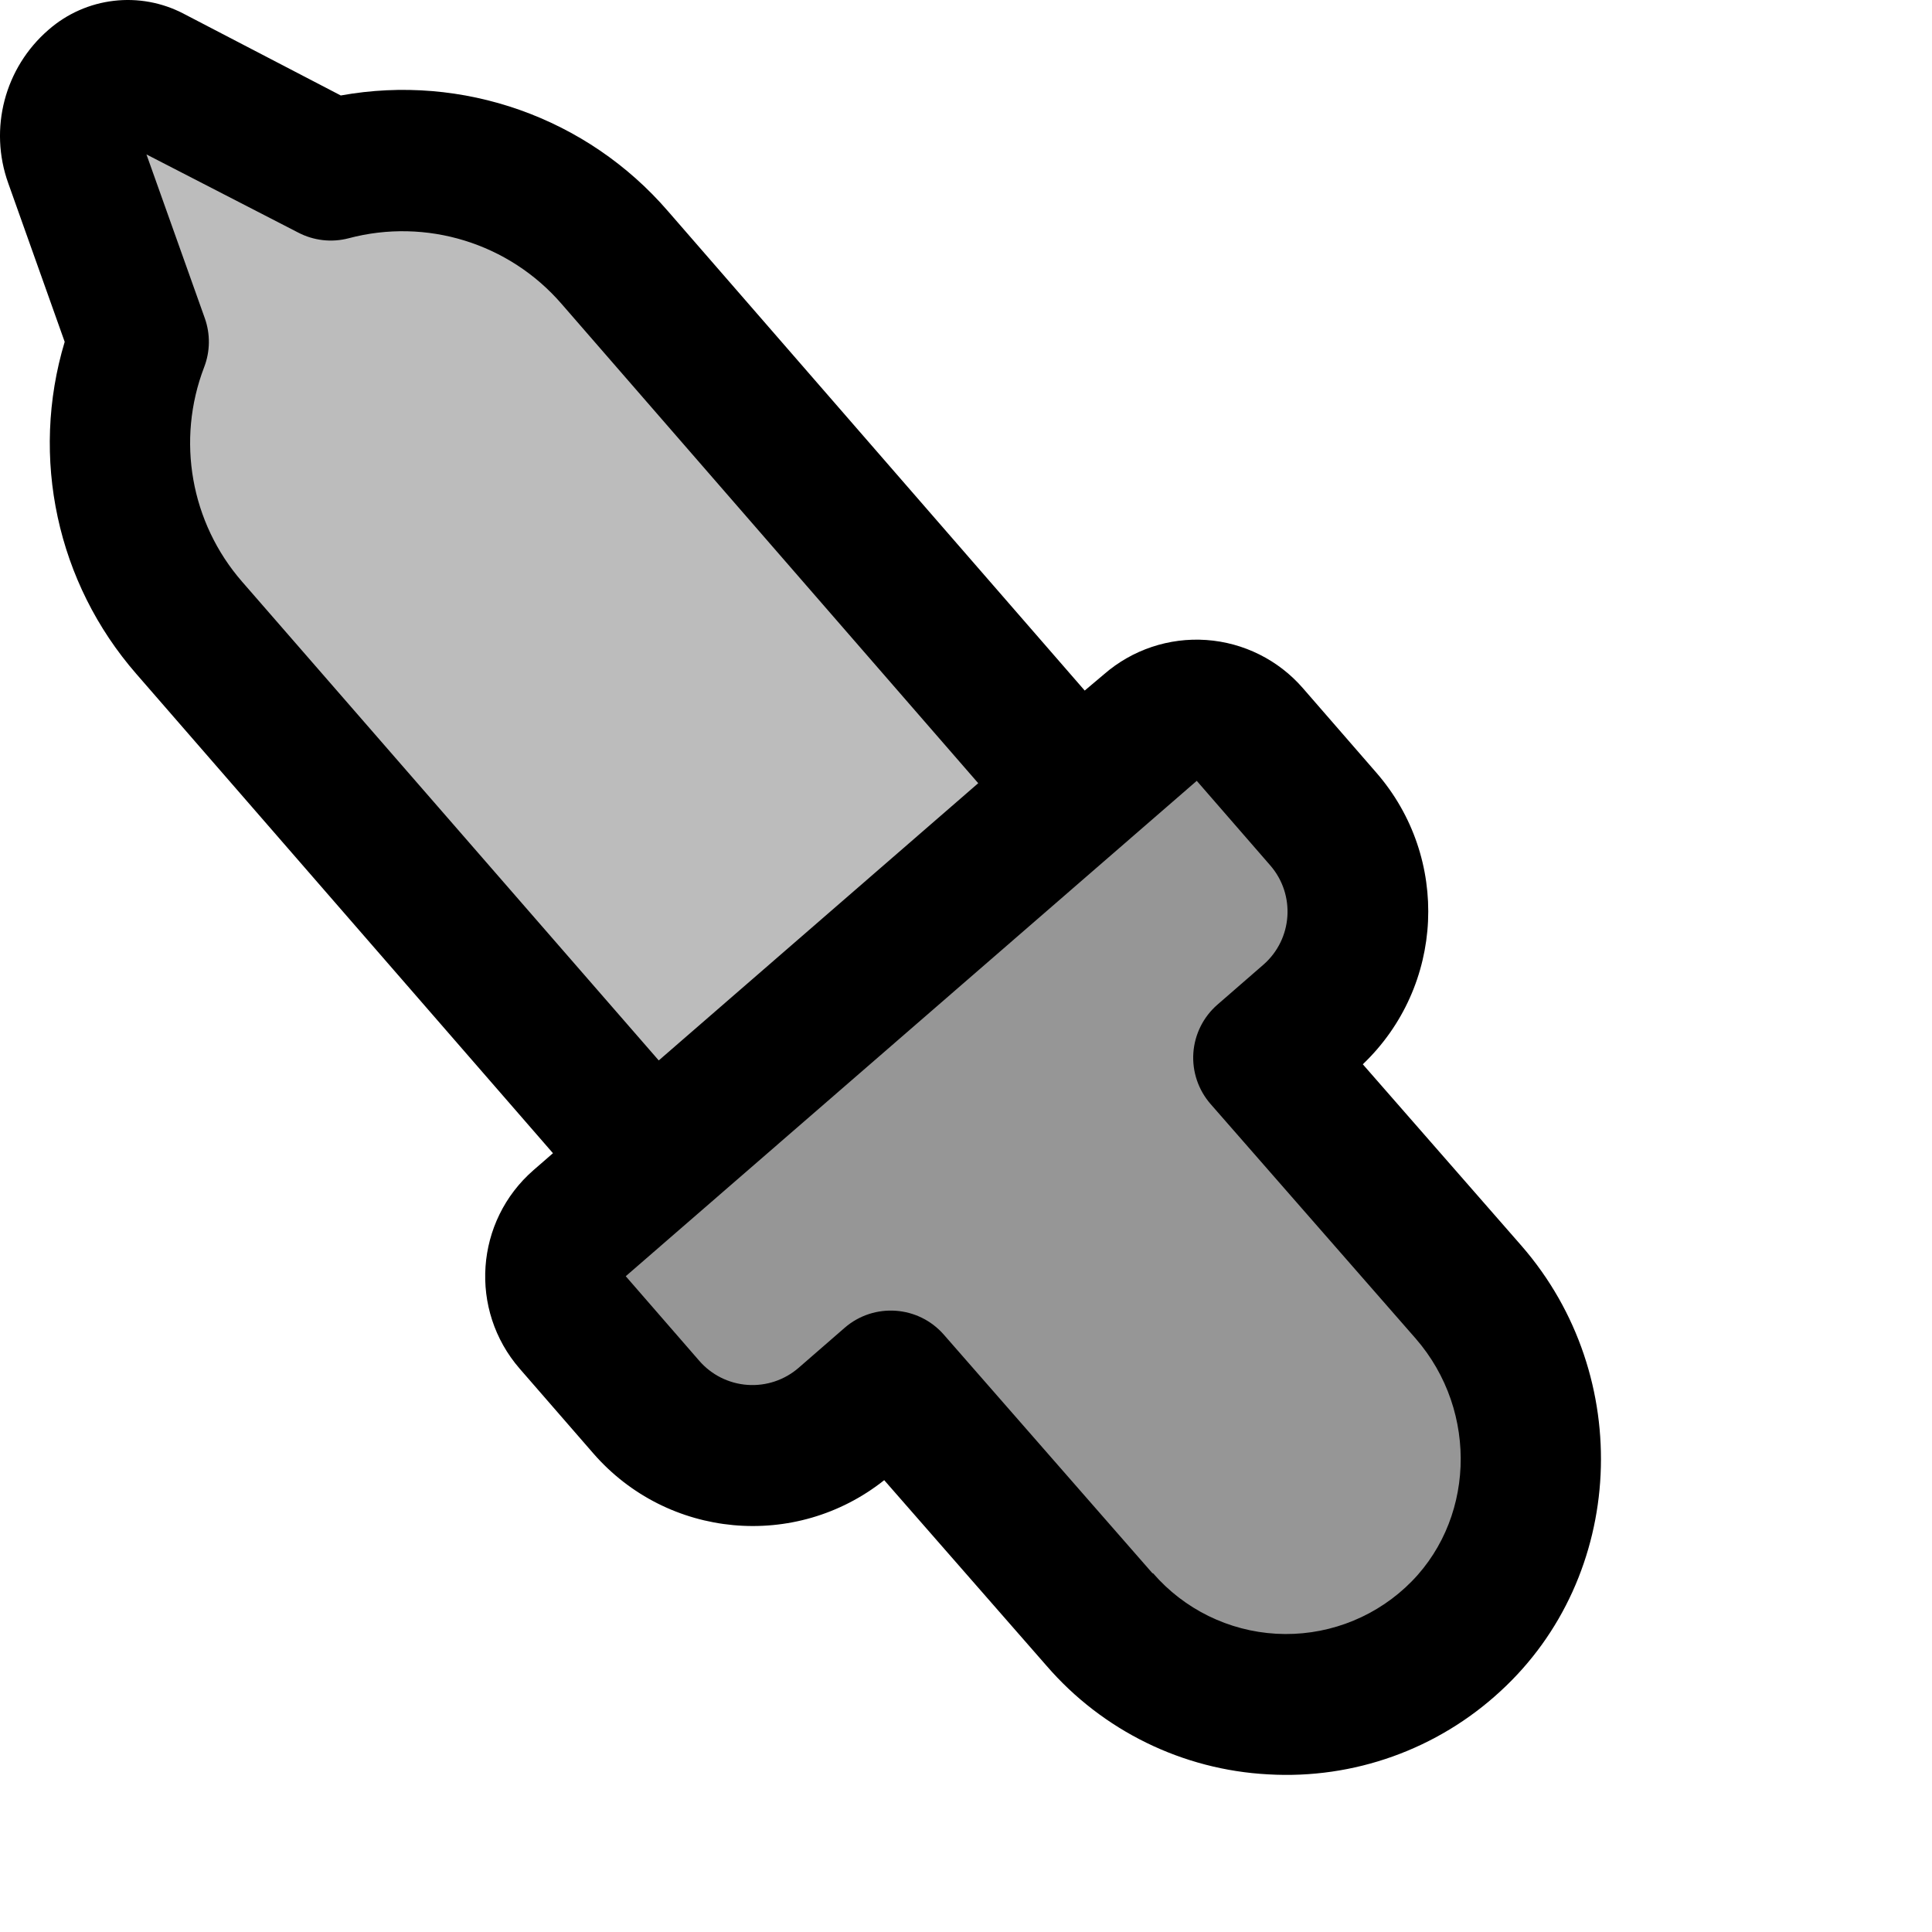
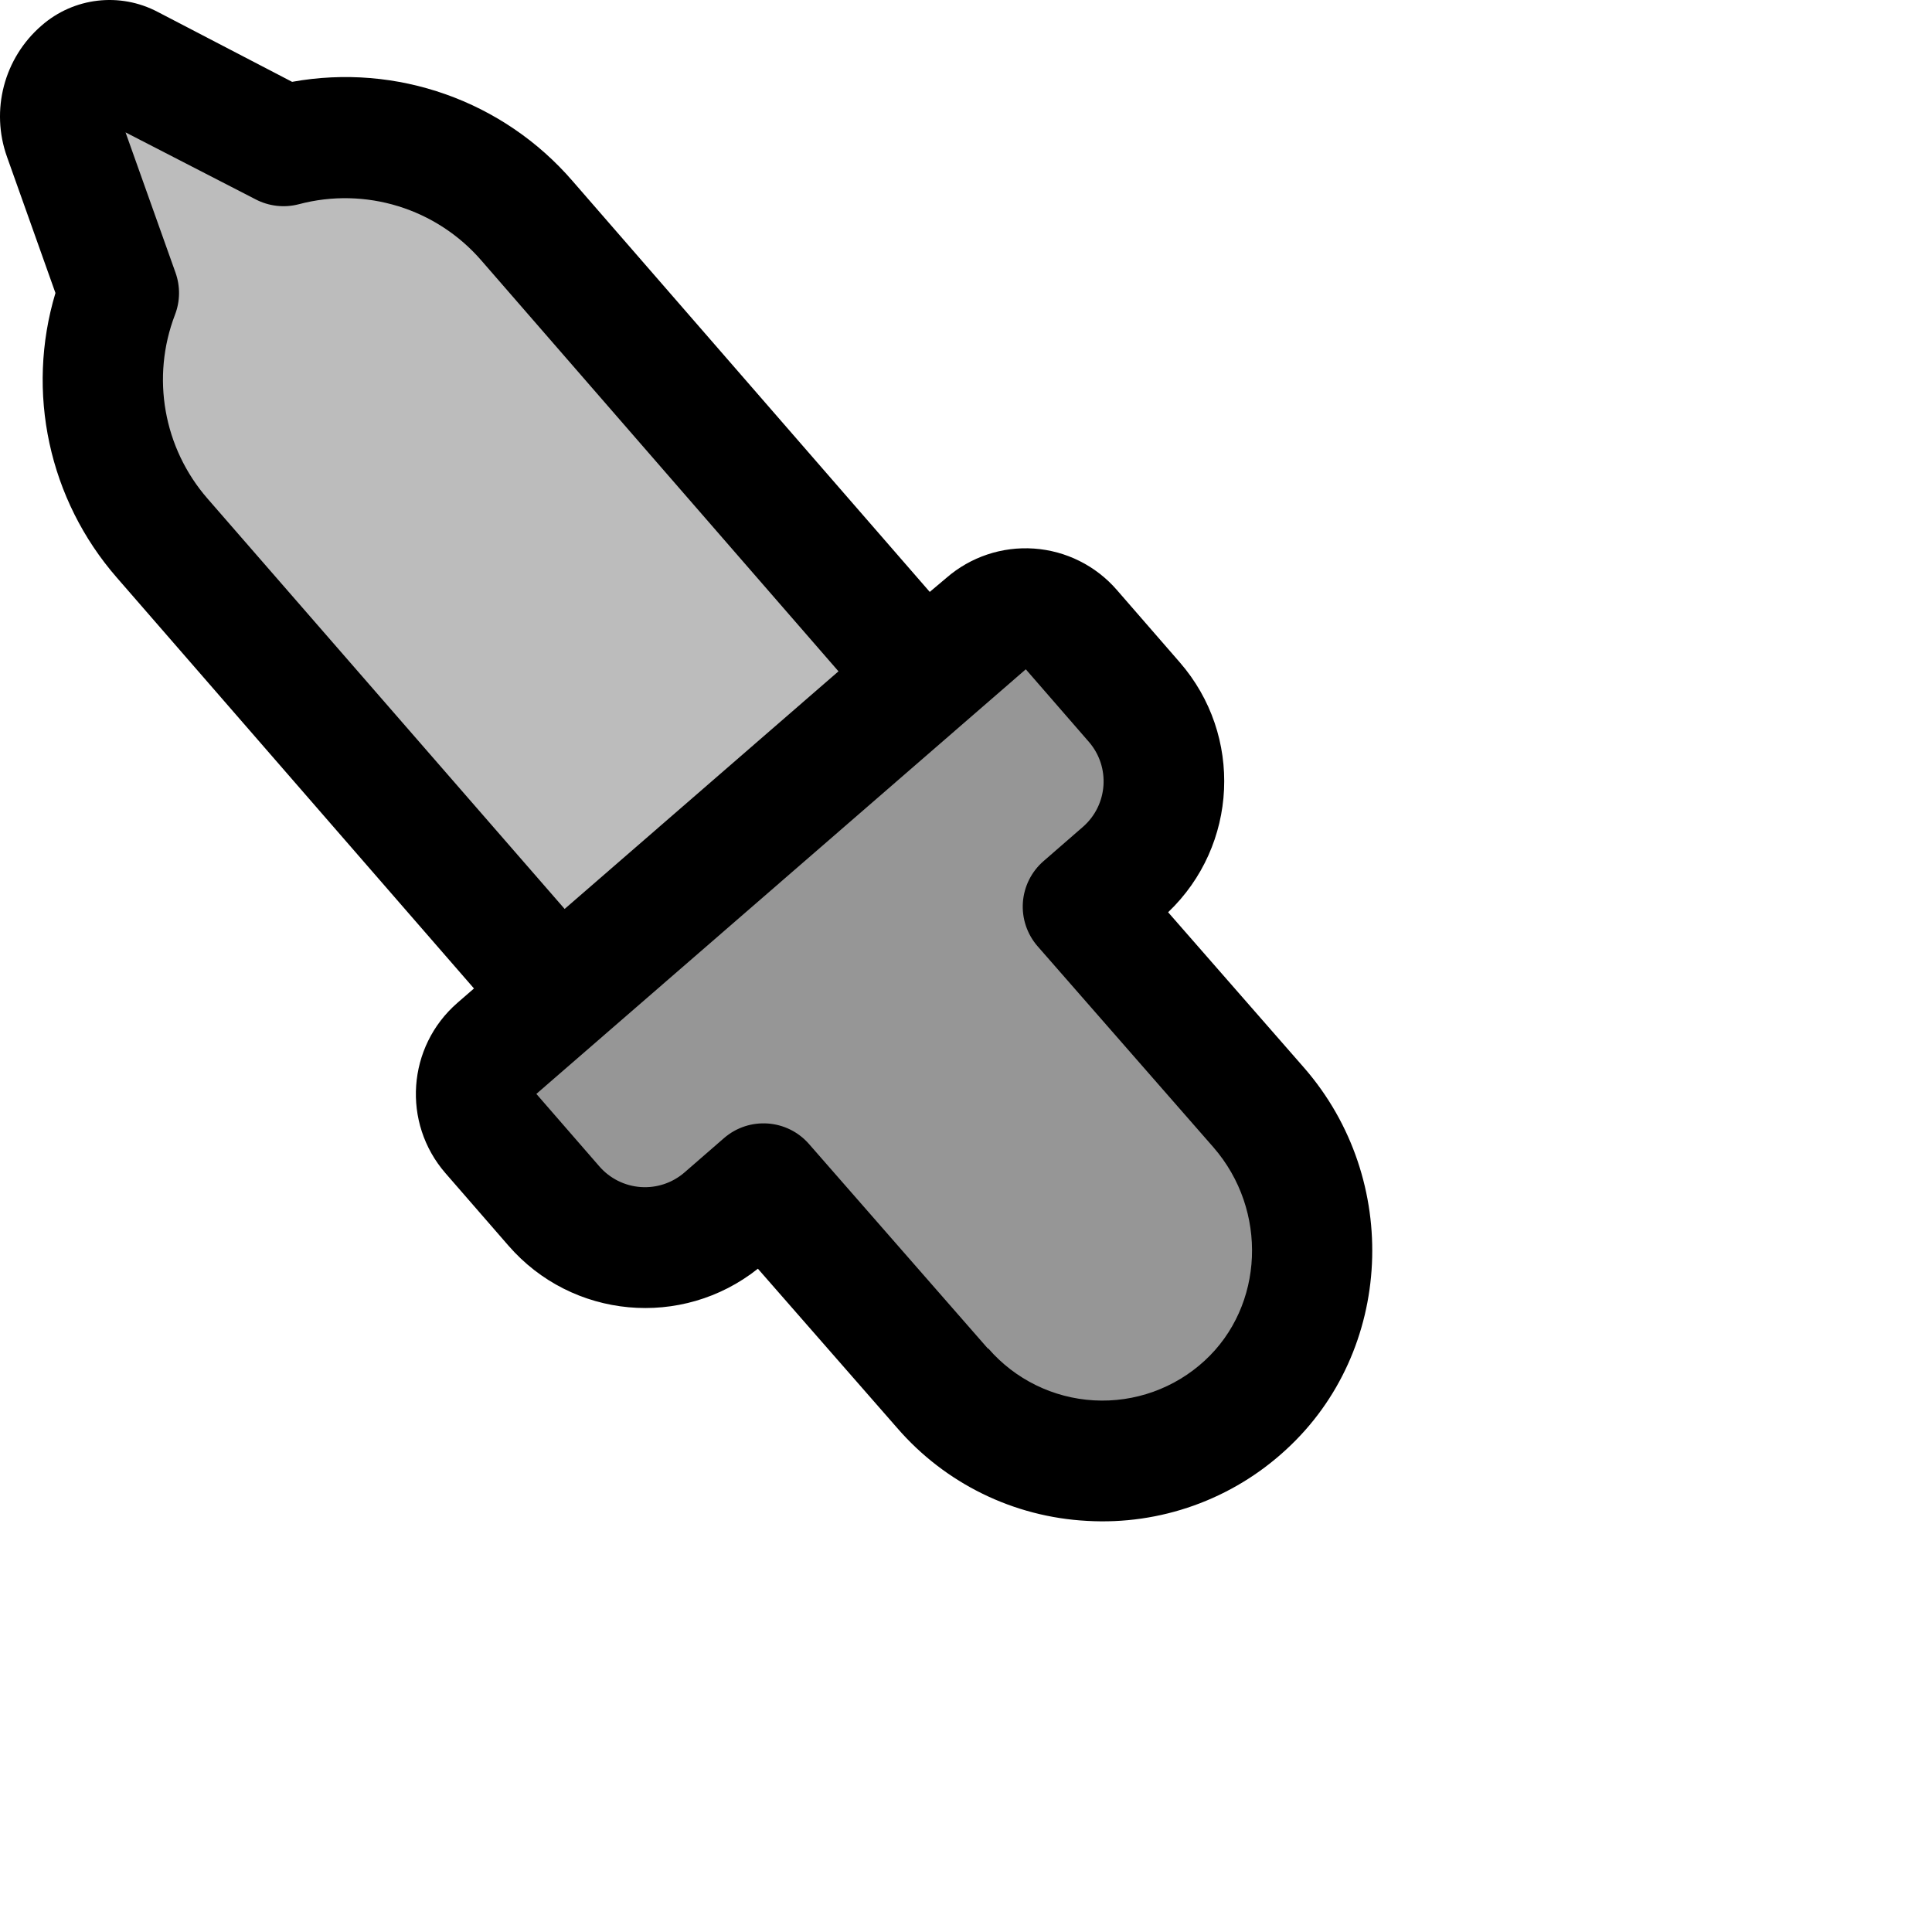
- <svg xmlns="http://www.w3.org/2000/svg" width="24" height="24" fill="#000000" viewBox="0 0 219.429 219.429" version="1.1" id="svg2">
+ <svg xmlns="http://www.w3.org/2000/svg" width="28" height="28" fill="#000000" viewBox="0 0 256 256" version="1.1" id="svg2">
  <defs id="defs2" />
  <path style="fill:#bcbcbc;fill-opacity:1;stroke-width:9.143;stroke-linecap:round;stroke-linejoin:round" d="m 8.097,8.576 6.923,30.872 -0.214,23.038 58.343,69.745 -9.589,12.253 17.683,21.844 19.975,-5.938 32.741,31.28 26.263,-0.958 14.642,-19.584 -6.543,-26.304 -23.147,-23.623 9.582,-17.143 L 138.932,80.596 122.982,88.912 57.315,19.004 35.692,18.54 Z" id="path3" />
  <path d="m 124.91,183.949 -23.698,-27.089 -5.209,4.538 A 16,16 0 0 1 73.418,159.818 l -8.35,-9.606 a 8,8 0 0 1 0.79,-11.292 L 130.642,82.622 a 8,8 0 0 1 11.292,0.79 l 8.35,9.606 a 16,16 0 0 1 -1.579,22.575 l -5.218,4.527 23.305,26.691 c 10.011,11.516 9.443,29.1 -1.754,39.424 a 28,28 0 0 1 -40.128,-2.285 z" opacity="0.2" id="path1" />
  <path d="m 144.031,201.525 a 35.79,35.79 0 0 0 26.383,-9.443 c 14.224,-13.04 15.31,-35.739 2.404,-50.576 l -18.035,-20.628 a 24,24 0 0 0 1.544,-33.113 l -8.35,-9.606 a 16,16 0 0 0 -22.585,-1.579 l -2.195,1.851 L 75.878,23.999 A 39.75,39.75 0 0 0 38.705,10.844 L 20.898,1.579 A 13.68,13.68 0 0 0 5.515,3.38 15.92,15.92 0 0 0 0.938,20.813 L 7.347,38.824 A 39.89,39.89 0 0 0 15.486,76.544 l 47.318,54.433 -2.199,1.911 a 16,16 0 0 0 -1.578,22.565 l 8.35,9.606 a 24,24 0 0 0 33.048,3.053 l 18.444,21.088 a 35.75,35.75 0 0 0 25.162,12.325 z M 27.496,66.066 a 24,24 0 0 1 -4.311,-24.36 8,8 0 0 0 0.078,-5.558 L 16.635,17.54 33.868,26.414 a 8,8 0 0 0 5.719,0.65 23.88,23.88 0 0 1 24.199,7.456 L 111.103,88.954 74.818,120.44 Z M 130.892,178.683 107.204,151.595 a 8,8 0 0 0 -11.272,-0.788 l -5.219,4.537 A 8,8 0 0 1 79.42,154.554 l -8.35,-9.606 64.853,-56.263 8.35,9.606 a 8,8 0 0 1 -0.789,11.282 l -5.219,4.537 a 8,8 0 0 0 -2.728,5.473 v 0 a 8,8 0 0 0 1.959,5.811 l 23.289,26.629 c 7.256,8.336 6.73,21.021 -1.165,28.278 a 20,20 0 0 1 -28.657,-1.613 z" id="path2" />
</svg>
